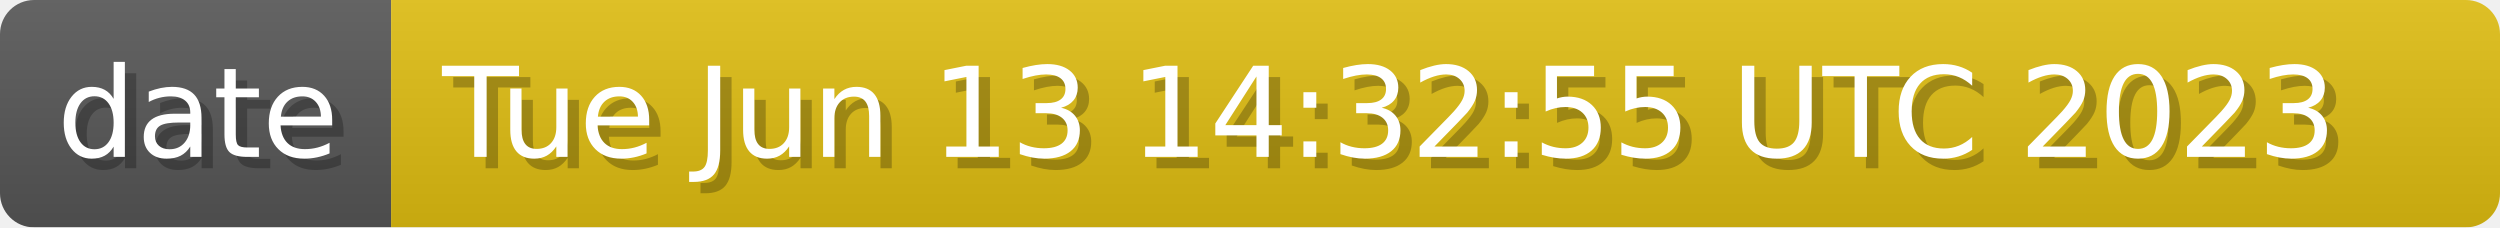
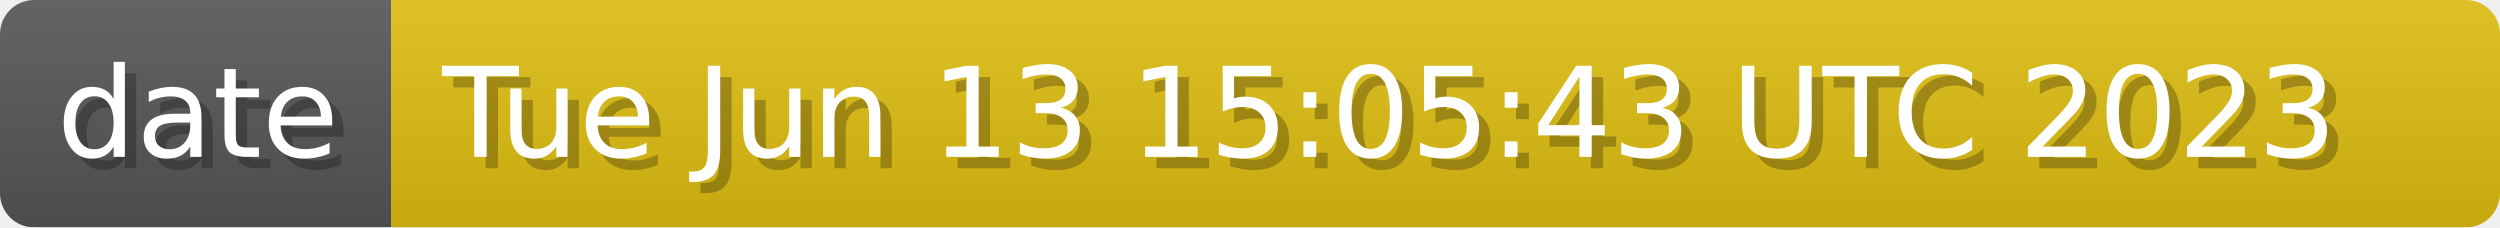
- <svg xmlns="http://www.w3.org/2000/svg" width="219.9" height="20" viewBox="0 0 2199 200" role="img" aria-label="date: Tue Jun 13 14:32:55 UTC 2023">
+ <svg xmlns="http://www.w3.org/2000/svg" width="219.9" height="20" viewBox="0 0 2199 200" role="img" aria-label="date: Tue Jun 13 15:05:43 UTC 2023">
  <linearGradient id="a" x2="0" y2="100%">
    <stop offset="0" stop-opacity=".1" stop-color="#EEE" />
    <stop offset="1" stop-opacity=".1" />
  </linearGradient>
  <mask id="m">
    <rect width="2199" height="200" rx="30" fill="#FFF" />
  </mask>
  <g mask="url(#m)">
    <rect width="344" height="200" fill="#555" />
    <rect width="1855" height="200" fill="#DB1" x="344" />
    <rect width="2199" height="200" fill="url(#a)" />
  </g>
  <g aria-hidden="true" fill="#fff" text-anchor="start" font-family="Verdana,DejaVu Sans,sans-serif" font-size="110">
    <text x="60" y="148" textLength="244" fill="#000" opacity="0.25">date</text>
    <text x="50" y="138" textLength="244">date</text>
-     <text x="399" y="148" textLength="1755" fill="#000" opacity="0.25">Tue Jun 13 14:32:55 UTC 2023</text>
-     <text x="389" y="138" textLength="1755">Tue Jun 13 14:32:55 UTC 2023</text>
+     <text x="399" y="148" textLength="1755" fill="#000" opacity="0.25">Tue Jun 13 15:05:43 UTC 2023</text>
+     <text x="389" y="138" textLength="1755">Tue Jun 13 15:05:43 UTC 2023</text>
  </g>
</svg>
